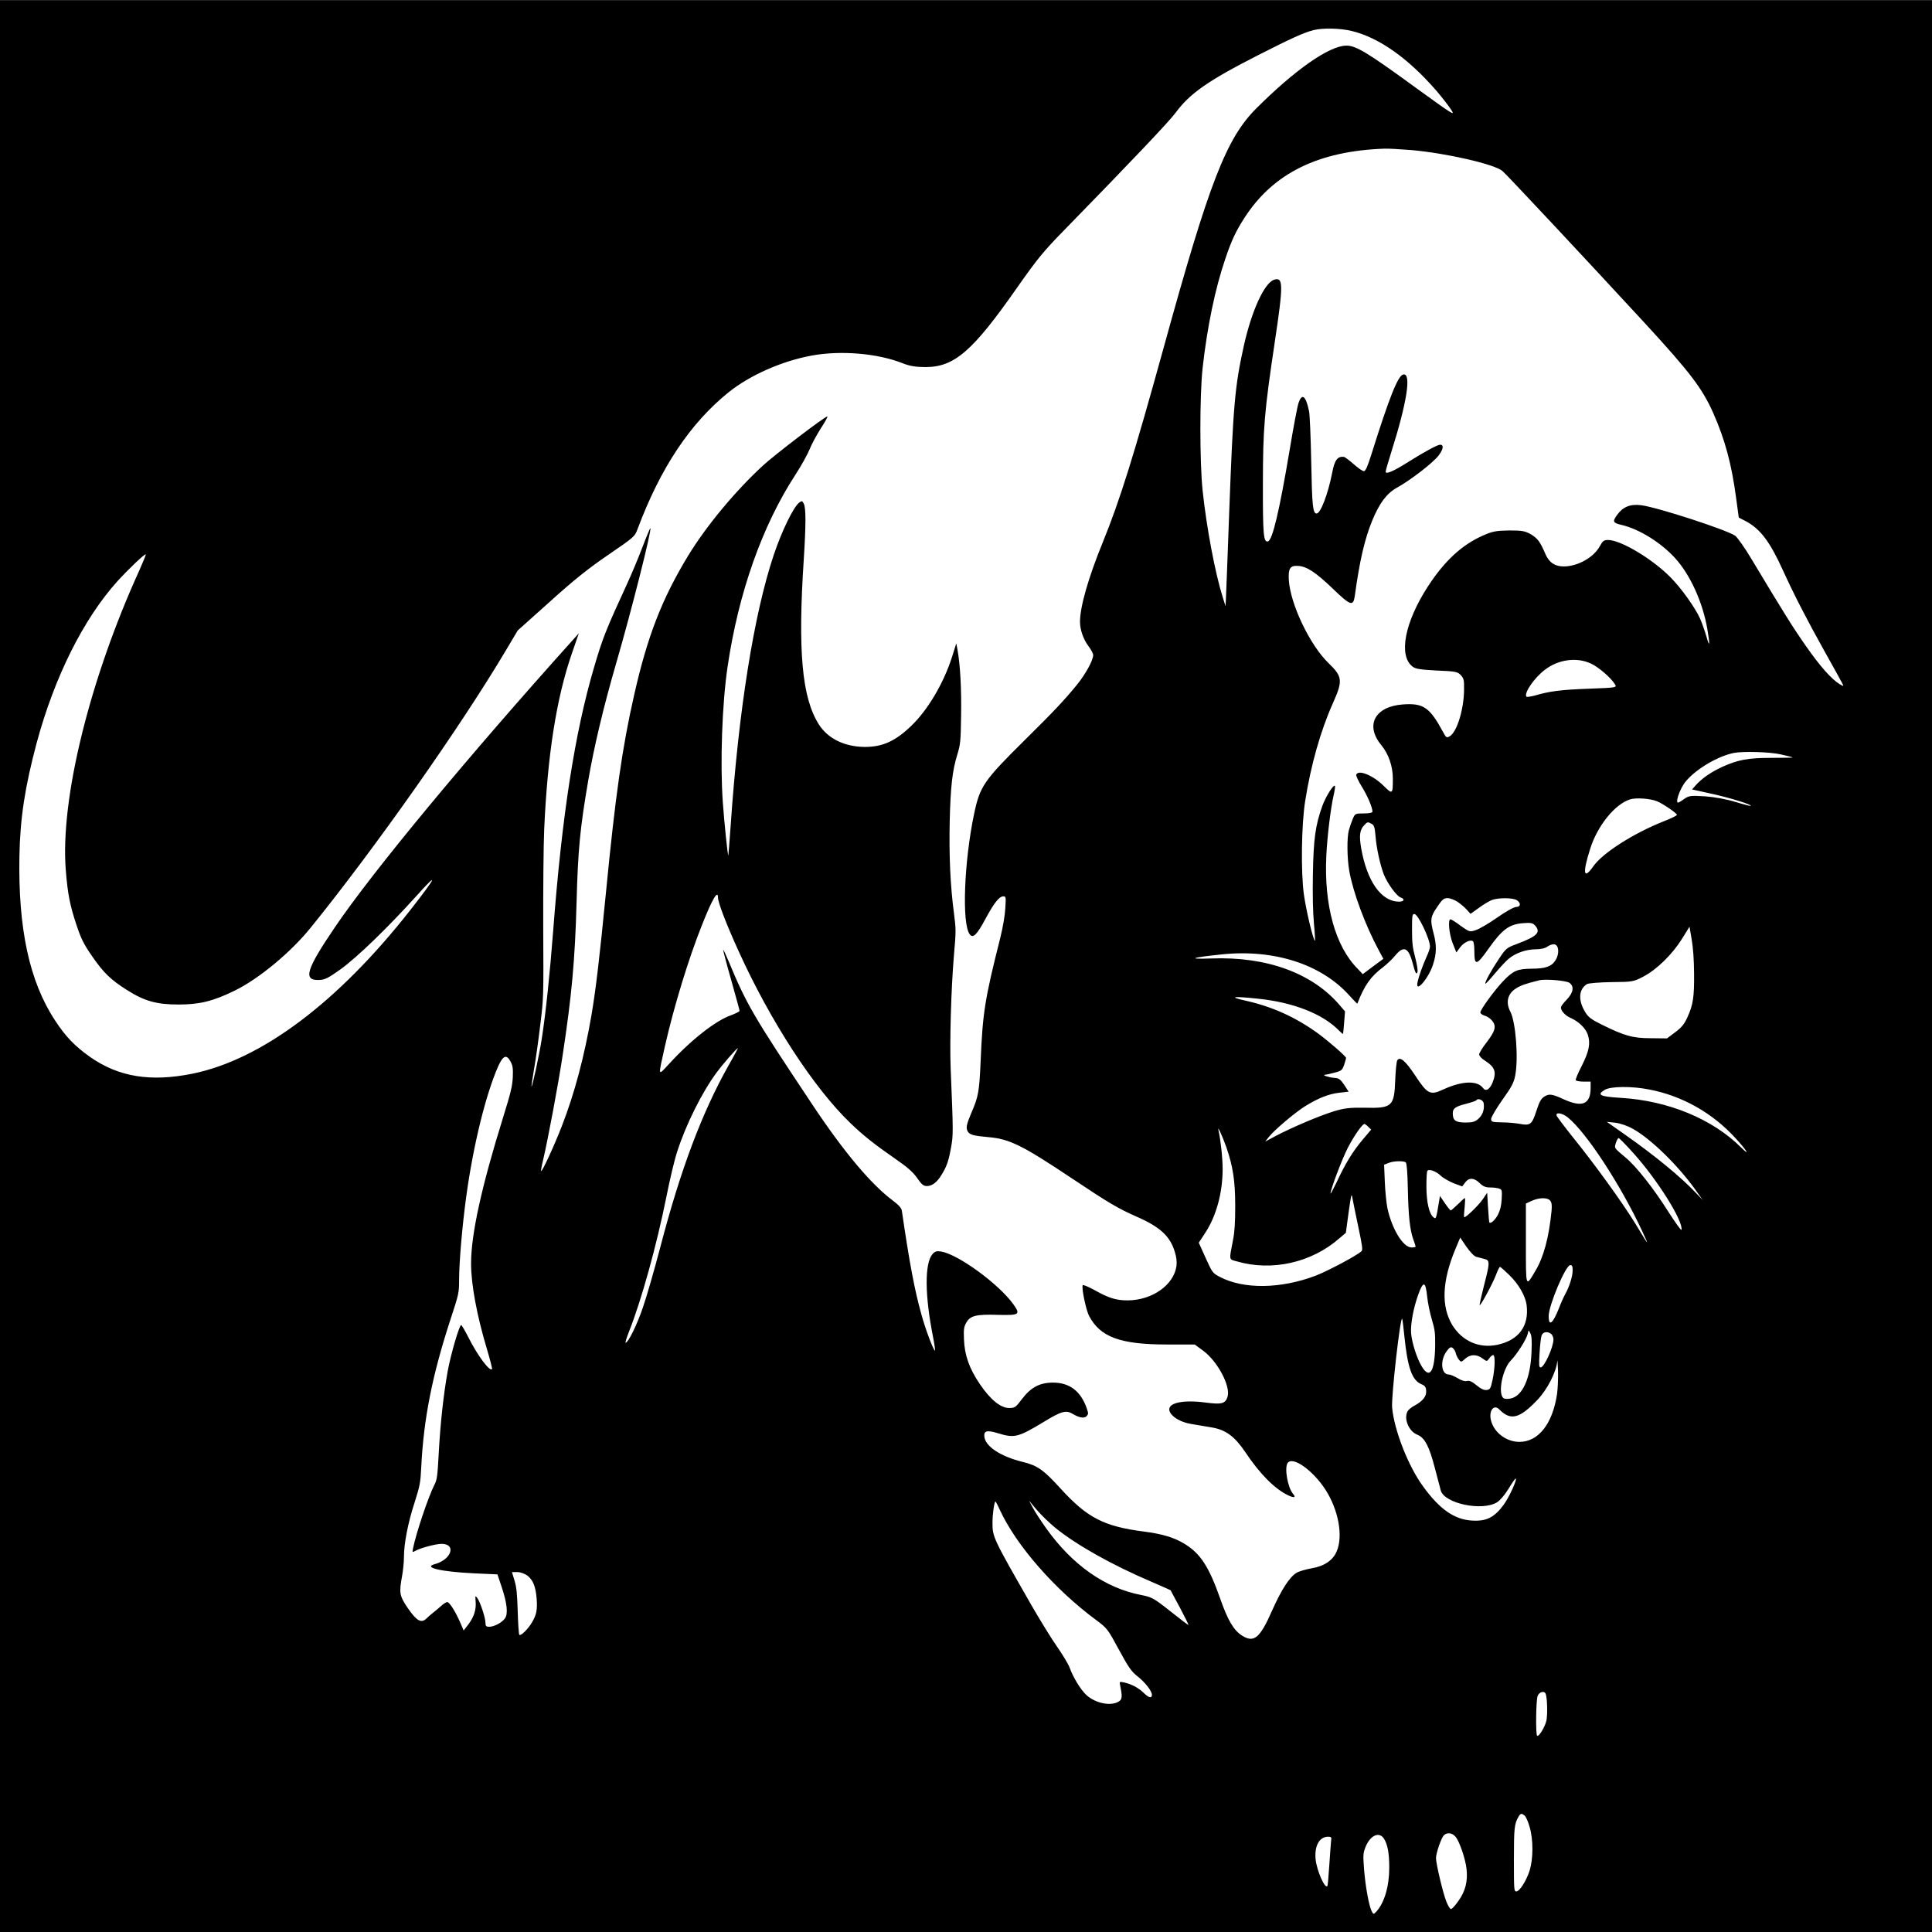
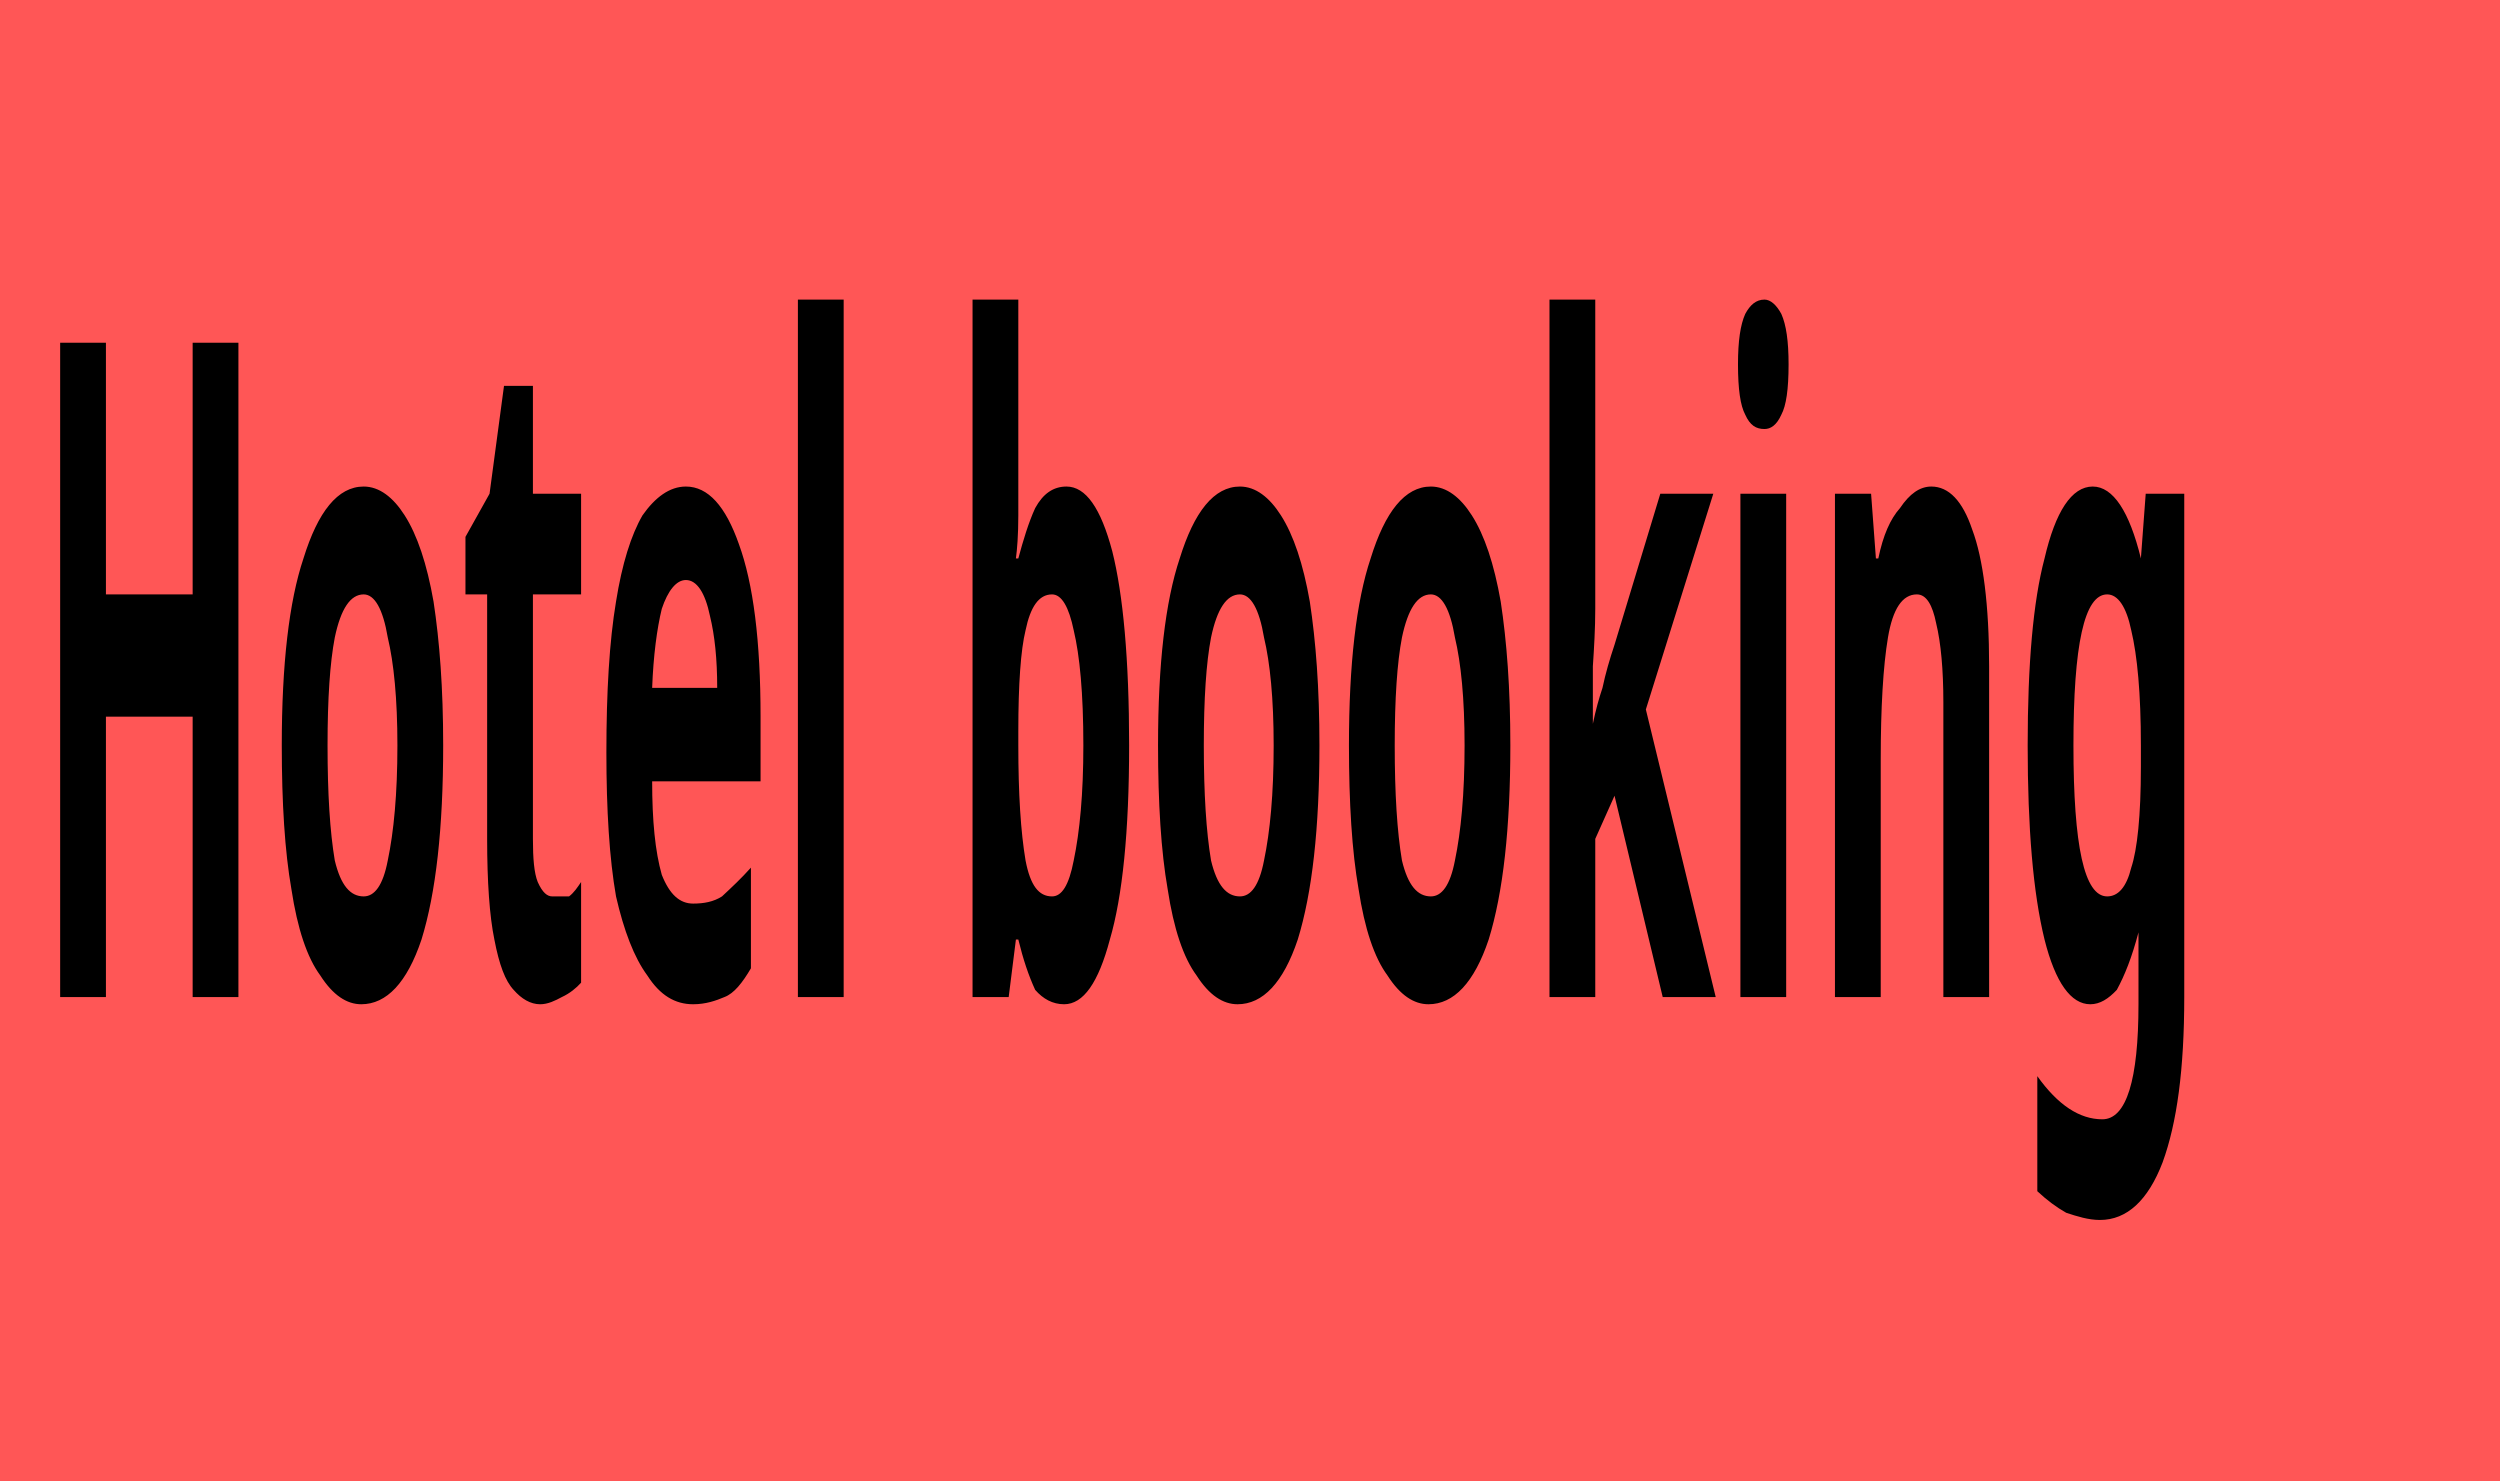
- <svg xmlns="http://www.w3.org/2000/svg" version="1.0" width="47pt" height="47pt" viewBox="0 0 47 47" preserveAspectRatio="xMidYMid meet">
-   <g transform="translate(0,47) scale(0.002916,-0.004292)" fill="#000000" stroke="none">
-     <path d="M0 5475 l0 -5475 8060 0 8060 0 0 5475 0 5475 -8060 0 -8060 0 0 -5475z m11277 5300 c226 -37 471 -154 708 -340 44 -35 98 -82 120 -105 38 -39 24 -33 -291 122 -408 202 -503 241 -584 240 -143 -2 -426 -137 -748 -355 -252 -171 -393 -418 -772 -1352 -251 -618 -368 -872 -511 -1110 -120 -200 -189 -364 -189 -449 0 -44 28 -99 70 -137 22 -20 40 -43 40 -51 0 -30 -62 -107 -137 -170 -106 -88 -192 -150 -438 -315 -336 -226 -370 -259 -418 -414 -84 -271 -104 -624 -37 -684 27 -25 60 -3 131 87 71 90 115 128 149 128 22 0 23 -2 17 -67 -3 -41 -20 -107 -42 -168 -129 -347 -147 -424 -164 -700 -11 -172 -19 -201 -76 -290 -43 -69 -49 -89 -30 -109 18 -18 47 -23 175 -31 171 -10 279 -46 687 -231 317 -144 394 -174 544 -219 196 -58 281 -111 320 -200 14 -31 18 -55 14 -79 -21 -108 -201 -195 -407 -196 -96 0 -158 13 -276 58 -51 19 -96 32 -99 28 -12 -12 26 -138 52 -173 93 -121 260 -163 651 -163 l231 0 70 -35 c121 -60 231 -202 204 -261 -18 -40 -50 -45 -184 -33 -189 17 -317 -2 -301 -46 13 -33 90 -65 178 -75 47 -6 125 -14 174 -20 117 -13 193 -51 281 -140 121 -123 243 -207 355 -244 51 -17 71 -14 44 7 -45 35 -74 147 -46 175 41 41 210 -40 316 -151 109 -116 148 -262 94 -349 -32 -52 -105 -85 -213 -97 -48 -6 -103 -17 -122 -25 -59 -24 -126 -95 -203 -212 -103 -159 -152 -187 -252 -144 -70 30 -119 87 -182 209 -93 180 -164 255 -295 310 -88 37 -186 57 -345 71 -330 29 -470 78 -690 242 -146 109 -194 132 -321 153 -184 31 -309 88 -317 143 -5 33 22 38 114 19 138 -29 169 -23 381 64 147 61 187 69 244 45 55 -22 95 -26 114 -12 16 12 16 14 1 45 -51 98 -145 146 -286 145 -109 -1 -182 -28 -256 -95 -50 -45 -58 -49 -105 -49 -71 0 -156 47 -244 135 -89 89 -128 164 -133 255 -3 55 -1 69 18 92 32 41 82 50 263 46 183 -3 193 1 130 61 -121 114 -457 281 -601 298 -38 4 -52 1 -73 -15 -66 -53 -64 -234 5 -469 13 -46 20 -80 15 -78 -17 11 -79 123 -112 205 -57 138 -100 294 -163 587 -3 16 -25 33 -72 57 -184 93 -411 276 -677 548 -496 506 -545 563 -700 816 -21 34 -40 61 -42 59 -1 -2 28 -79 67 -171 38 -92 70 -171 70 -175 0 -4 -33 -15 -72 -25 -127 -30 -334 -140 -518 -277 -93 -68 -91 -76 -33 101 74 222 195 493 309 687 86 148 134 203 134 156 0 -28 72 -155 175 -308 263 -393 625 -772 931 -971 103 -68 206 -123 374 -202 99 -46 147 -75 181 -108 37 -37 54 -46 81 -46 45 0 87 22 126 67 42 47 57 78 77 155 18 67 18 84 -4 445 -9 155 4 452 27 638 18 141 18 149 1 239 -31 158 -42 328 -36 522 7 198 22 289 64 381 25 56 28 72 31 217 4 150 -7 288 -29 372 l-11 40 -37 -80 c-71 -149 -203 -300 -341 -389 -132 -86 -238 -118 -385 -118 -170 1 -309 47 -385 129 -140 152 -175 414 -124 939 18 193 18 286 0 310 -13 18 -17 18 -40 6 -48 -26 -145 -162 -211 -296 -165 -334 -294 -882 -360 -1540 -9 -88 -18 -161 -19 -163 -5 -4 -35 195 -46 303 -23 222 -6 556 40 767 91 418 288 798 566 1088 50 52 103 118 119 145 16 28 58 80 93 118 36 37 60 67 54 67 -21 0 -438 -216 -540 -280 -231 -145 -471 -342 -621 -509 -218 -244 -340 -456 -451 -791 -99 -296 -156 -568 -235 -1120 -52 -362 -84 -547 -121 -695 -60 -235 -141 -442 -245 -624 -63 -111 -168 -266 -175 -258 -2 2 5 30 17 63 40 115 127 431 162 589 77 343 104 545 117 870 12 301 29 421 97 690 49 195 130 424 233 665 124 289 298 756 286 767 -2 2 -32 -46 -66 -107 -34 -61 -92 -155 -128 -208 -177 -261 -205 -309 -276 -474 -161 -371 -268 -840 -341 -1493 -28 -246 -62 -468 -95 -611 -21 -93 -80 -278 -86 -272 -1 2 8 46 21 98 14 52 37 165 52 250 28 155 28 156 25 550 -1 217 2 469 8 560 28 424 102 743 230 995 l59 116 -37 -28 c-890 -672 -1682 -1321 -1997 -1637 -240 -240 -268 -302 -137 -300 53 1 76 9 184 61 143 71 391 234 633 416 189 143 170 112 -50 -79 -602 -522 -1241 -849 -1819 -929 -349 -48 -616 -19 -855 95 -127 61 -206 117 -292 207 -214 221 -308 519 -297 931 6 217 46 392 144 642 148 373 391 704 676 918 96 71 227 156 234 150 2 -2 -22 -42 -52 -88 -417 -621 -663 -1302 -615 -1702 15 -132 35 -200 88 -308 39 -80 60 -109 132 -180 95 -93 153 -132 293 -192 144 -62 245 -81 428 -81 176 0 289 19 469 79 201 67 468 217 636 359 537 451 1246 1135 1627 1571 l97 111 268 163 c202 124 322 189 488 266 213 99 221 103 244 146 191 347 439 600 761 776 177 96 442 176 690 207 244 31 556 13 767 -45 53 -14 104 -20 183 -20 242 0 394 89 767 452 170 164 218 204 391 324 576 401 873 614 929 665 119 110 270 182 692 328 269 93 378 127 460 141 77 13 221 11 318 -5z m498 -675 c295 -18 693 -80 760 -119 35 -20 696 -500 1190 -864 375 -277 477 -368 569 -509 97 -149 153 -290 190 -481 l22 -110 60 -21 c120 -44 199 -115 307 -276 96 -143 196 -275 351 -464 72 -87 137 -167 145 -178 14 -19 14 -19 -22 -5 -69 29 -163 101 -281 216 -110 107 -180 183 -454 493 -56 64 -118 123 -136 132 -72 34 -649 161 -783 173 -92 8 -153 -9 -201 -54 -42 -39 -37 -46 38 -58 148 -24 327 -100 445 -188 126 -94 231 -251 269 -403 23 -90 19 -108 -8 -41 -14 32 -37 77 -52 100 -40 62 -159 175 -247 235 -152 105 -416 212 -521 212 -35 0 -45 -5 -69 -35 -51 -64 -185 -115 -302 -115 -73 0 -121 22 -152 70 -44 70 -65 89 -121 112 -49 19 -74 22 -182 22 -105 -1 -140 -5 -215 -28 -177 -52 -325 -145 -464 -291 -192 -202 -245 -389 -128 -452 25 -14 67 -18 204 -23 155 -4 174 -7 200 -26 26 -20 28 -27 27 -85 -2 -110 -59 -236 -118 -261 -27 -11 -31 -9 -55 21 -113 142 -164 167 -335 159 -236 -11 -320 -118 -182 -231 61 -51 96 -119 96 -191 0 -88 -3 -89 -76 -40 -89 60 -211 94 -229 64 -4 -6 17 -36 45 -67 48 -52 90 -119 90 -143 0 -6 -29 -10 -73 -10 -71 0 -73 -1 -92 -32 -11 -18 -25 -46 -32 -63 -17 -43 -15 -157 3 -229 31 -121 133 -308 246 -451 l39 -49 -86 -43 -86 -44 -43 31 c-186 127 -281 360 -261 640 7 106 36 269 61 343 9 26 14 51 11 53 -11 11 -76 -59 -105 -113 -58 -109 -74 -188 -79 -388 -3 -120 0 -214 9 -282 8 -57 11 -99 7 -95 -19 18 -73 176 -91 262 -26 126 -21 398 11 532 47 202 128 397 231 553 84 128 81 150 -38 228 -155 102 -319 336 -330 472 -5 64 11 81 77 78 71 -2 148 -36 290 -129 150 -98 171 -102 184 -39 41 202 82 320 145 425 60 99 121 154 205 186 113 42 301 141 348 182 41 37 46 62 13 62 -22 0 -135 -42 -266 -98 -121 -52 -188 -72 -188 -55 0 6 21 55 46 109 132 283 171 452 101 442 -44 -6 -115 -126 -267 -455 -32 -69 -48 -93 -62 -93 -11 0 -49 18 -85 40 -37 22 -74 41 -82 41 -53 4 -77 -18 -97 -90 -35 -121 -97 -231 -130 -231 -32 0 -38 45 -45 295 -4 138 -12 266 -18 285 -27 87 -58 104 -87 48 -10 -18 -43 -137 -74 -264 -87 -352 -144 -515 -182 -522 -37 -7 -43 39 -42 323 0 317 12 412 99 807 72 326 72 370 -6 353 -81 -18 -188 -177 -253 -377 -74 -227 -88 -333 -121 -938 -14 -256 -26 -481 -28 -500 l-3 -35 -23 50 c-64 138 -135 394 -168 605 -25 163 -25 541 0 695 38 232 105 452 190 620 52 105 88 156 161 233 239 251 616 377 1166 390 30 1 132 -3 225 -8z m1496 -2910 c63 -19 169 -81 202 -118 17 -19 13 -19 -220 -25 -233 -6 -325 -14 -450 -39 -35 -6 -65 -9 -69 -6 -21 21 67 108 156 153 111 58 264 72 381 35z m1583 -515 c55 -8 100 -16 102 -18 1 -1 -79 -2 -179 -2 -195 0 -279 -11 -412 -52 -91 -29 -164 -63 -215 -101 l-34 -26 154 -23 c150 -22 344 -62 336 -70 -2 -2 -59 8 -127 22 -77 16 -174 28 -255 32 -123 5 -134 4 -178 -17 -25 -13 -48 -21 -51 -18 -15 15 31 92 74 124 90 70 265 139 396 157 74 10 299 6 389 -8z m-1030 -266 c48 -13 166 -68 166 -77 0 -4 -48 -20 -108 -36 -253 -68 -513 -180 -591 -257 -80 -77 -90 -39 -25 100 61 132 207 254 334 281 51 10 165 5 224 -11z m-2381 -128 c21 -8 26 -19 32 -66 8 -71 39 -167 70 -221 29 -50 105 -121 139 -130 39 -9 31 -24 -12 -24 -149 0 -269 116 -317 306 -17 69 -11 102 27 128 26 19 29 19 61 7z m717 -442 c24 -11 59 -31 76 -44 l32 -24 68 33 c38 19 87 39 109 45 53 14 177 14 210 -1 35 -16 32 -38 -6 -38 -18 0 -87 -26 -158 -60 -69 -33 -150 -65 -178 -71 -51 -12 -54 -11 -127 24 -40 21 -79 37 -85 37 -23 0 -12 -84 19 -137 l30 -51 30 28 c31 29 89 48 109 35 6 -3 11 -28 11 -54 0 -87 17 -85 119 13 112 108 172 138 286 144 68 4 84 1 104 -15 47 -38 14 -60 -159 -104 -80 -20 -88 -25 -145 -83 -66 -67 -120 -134 -113 -141 2 -2 37 23 77 56 41 33 92 71 115 84 57 33 147 55 229 55 42 0 79 6 98 16 17 8 42 14 57 12 38 -4 43 -54 9 -90 -33 -36 -84 -48 -202 -48 -117 -1 -151 -11 -237 -72 -72 -52 -188 -160 -188 -176 0 -6 16 -14 35 -18 19 -3 46 -15 60 -26 41 -32 32 -59 -40 -123 -36 -31 -65 -63 -65 -71 0 -8 21 -24 48 -35 85 -37 99 -65 63 -126 -24 -38 -56 -51 -79 -29 -49 44 -177 40 -333 -9 -108 -34 -130 -26 -233 80 -81 83 -126 109 -149 86 -6 -6 -14 -56 -17 -110 -8 -152 -25 -163 -256 -159 -123 1 -169 -2 -259 -21 -120 -25 -351 -92 -485 -140 l-85 -31 30 26 c48 41 221 140 304 175 110 46 195 69 284 76 l78 6 -37 39 c-31 31 -46 38 -79 39 -45 2 -111 16 -81 18 11 0 47 6 81 12 57 10 63 14 79 45 9 19 16 36 16 38 0 9 -141 92 -230 137 -190 94 -385 154 -610 188 -144 22 -106 26 105 11 298 -21 543 -87 678 -182 16 -11 30 -19 31 -17 2 2 6 32 10 66 l7 61 -43 34 c-228 183 -611 278 -1073 266 -207 -5 -169 5 87 23 435 31 830 -55 1064 -232 36 -27 67 -49 68 -47 58 103 112 155 217 208 30 16 74 44 98 64 71 59 112 47 147 -44 21 -56 32 -68 40 -47 3 9 -6 46 -20 82 -21 53 -26 82 -26 155 0 83 2 90 20 90 30 0 130 -142 130 -185 0 -9 -13 -35 -29 -58 -31 -47 -65 -110 -75 -144 -21 -67 93 22 130 102 29 61 30 109 4 175 -30 77 -27 94 30 150 42 43 55 50 87 50 21 0 58 -10 83 -21z m1973 -404 c2 -136 -8 -180 -56 -251 -25 -38 -48 -57 -101 -84 l-69 -35 -136 1 c-150 0 -221 14 -411 78 -86 29 -111 42 -137 72 -59 67 -52 128 17 157 14 5 106 10 205 11 174 1 183 2 267 32 111 40 239 125 320 213 l63 69 18 -72 c12 -47 19 -112 20 -191z m-1040 -55 c42 -20 33 -56 -22 -95 -25 -17 -46 -36 -48 -42 -6 -18 34 -49 80 -62 67 -20 127 -59 144 -96 23 -49 10 -94 -52 -177 -30 -39 -52 -75 -49 -80 3 -4 32 -8 65 -8 l59 0 0 -37 c-1 -92 -71 -111 -225 -63 -97 30 -120 32 -159 16 -29 -12 -42 -27 -69 -83 -37 -77 -50 -84 -142 -72 -33 4 -99 8 -147 8 -78 1 -88 3 -88 19 0 10 42 59 93 108 79 75 96 97 108 139 28 98 4 304 -41 362 -40 52 -23 101 47 131 42 18 75 26 193 46 49 9 225 -1 253 -14z m-7014 -467 c-223 -269 -402 -593 -569 -1028 -51 -132 -117 -288 -147 -346 -49 -98 -122 -199 -144 -199 -4 0 8 28 28 62 104 178 231 489 313 767 28 96 68 211 90 255 73 154 207 336 328 447 52 48 169 139 178 139 2 0 -32 -44 -77 -97z m-1819 20 c18 -24 21 -38 18 -88 -3 -49 -18 -91 -80 -226 -181 -395 -268 -664 -268 -830 0 -118 48 -295 134 -489 25 -57 43 -106 41 -109 -18 -18 -123 78 -200 183 -27 36 -53 66 -58 66 -15 0 -86 -165 -112 -261 -35 -132 -62 -300 -75 -468 -10 -126 -14 -148 -35 -175 -51 -68 -153 -273 -180 -364 -6 -21 -5 -21 22 -11 42 16 169 39 217 39 126 0 82 -90 -57 -115 -101 -19 53 -43 326 -52 l197 -6 35 -71 c46 -93 55 -154 27 -179 -26 -24 -88 -46 -129 -47 -28 0 -33 4 -33 23 0 28 -44 118 -68 140 -17 15 -18 14 -14 -19 6 -47 -13 -87 -60 -130 l-40 -35 -27 43 c-41 64 -91 118 -110 118 -9 0 -34 -11 -56 -25 -22 -13 -51 -30 -65 -37 -14 -7 -37 -21 -52 -31 -43 -29 -82 -14 -155 58 -71 71 -75 86 -48 185 8 30 15 78 15 106 0 76 34 195 89 309 43 92 49 111 55 196 20 279 92 525 247 847 66 136 69 146 69 215 0 103 26 308 60 477 58 289 164 581 267 738 41 61 69 68 103 25z m9501 -158 c275 -36 526 -133 717 -275 95 -70 128 -108 47 -53 -240 162 -609 265 -1004 281 -174 7 -202 17 -134 45 49 21 230 22 374 2z m-1383 -78 c7 -35 -8 -65 -43 -87 -29 -18 -51 -22 -112 -22 -81 1 -103 12 -103 53 0 27 22 38 110 53 45 8 85 17 88 21 13 13 57 0 60 -18z m700 -79 c156 -85 445 -386 624 -648 59 -87 59 -87 -58 44 -103 115 -343 341 -526 494 -69 59 -129 113 -132 120 -9 20 47 14 92 -10z m548 -67 c149 -57 371 -205 514 -340 l65 -62 -55 39 c-124 90 -345 213 -590 330 l-155 74 71 -5 c44 -4 101 -17 150 -36z m-2211 13 l24 -16 -72 -58 c-81 -65 -145 -136 -217 -242 -28 -39 -50 -67 -50 -62 1 24 97 197 146 261 52 67 118 132 137 133 4 0 19 -7 32 -16z m-1185 -114 c56 -110 75 -192 75 -335 0 -97 -5 -147 -19 -195 -33 -116 -35 -106 33 -119 293 -58 625 -7 857 132 l52 30 23 116 c22 105 24 112 32 80 5 -19 27 -92 49 -163 33 -105 38 -130 27 -137 -39 -25 -280 -112 -383 -139 -291 -75 -600 -78 -799 -7 -60 21 -64 25 -119 108 l-57 86 54 56 c92 95 145 227 145 362 0 63 -17 167 -35 220 -11 31 32 -32 65 -95z m3399 -37 c200 -151 415 -385 399 -433 -2 -6 -52 41 -111 104 -124 133 -267 256 -356 306 -98 56 -94 52 -80 83 7 15 17 27 23 27 5 0 62 -39 125 -87z m-1901 -51 c8 -6 14 -51 17 -148 5 -158 17 -232 45 -287 11 -20 20 -40 20 -42 0 -3 -15 -5 -34 -5 -71 0 -165 106 -202 225 -8 28 -18 94 -21 147 l-6 97 34 9 c42 13 130 14 147 4z m291 -75 c20 -13 69 -32 108 -43 l72 -18 24 22 c31 29 75 28 121 -3 28 -19 50 -25 89 -25 29 0 63 -3 76 -7 21 -5 23 -10 19 -59 -3 -37 -12 -63 -31 -88 -24 -31 -62 -54 -72 -44 -2 2 -7 41 -11 86 l-7 82 -36 -36 c-36 -36 -149 -110 -156 -102 -3 2 -1 27 4 56 4 29 5 52 2 52 -4 0 -30 -16 -58 -35 -29 -19 -56 -35 -60 -35 -4 0 -26 18 -49 41 l-41 41 -7 -29 c-25 -103 -26 -104 -47 -92 -36 19 -59 86 -59 175 0 44 3 84 8 88 12 13 73 -2 111 -27z m915 -143 c12 -11 14 -26 10 -57 -22 -151 -66 -262 -135 -340 -82 -94 -79 -99 -79 157 l0 225 48 15 c64 20 137 20 156 0z m-618 -317 c16 -3 46 -8 67 -12 48 -8 48 -18 -3 -152 -22 -59 -38 -108 -36 -110 6 -7 108 121 135 169 14 26 30 48 35 48 4 0 39 -21 77 -46 78 -51 135 -119 145 -170 22 -120 -66 -200 -246 -226 -151 -21 -291 21 -374 112 -94 106 -86 249 26 431 l40 65 52 -52 c31 -30 64 -54 82 -57z m804 -77 c0 -34 -27 -92 -63 -136 -13 -16 -36 -51 -51 -78 -51 -88 -86 -107 -86 -45 0 61 142 289 180 289 16 0 20 -7 20 -30z m-1214 -147 c6 -38 24 -97 40 -133 25 -56 28 -76 27 -146 -3 -149 -46 -194 -113 -117 -41 47 -81 133 -88 188 -5 51 19 140 60 218 42 79 61 76 74 -10z m-190 -225 c27 -180 64 -251 142 -273 29 -8 38 -16 40 -37 4 -31 -28 -59 -96 -84 -26 -9 -53 -24 -59 -33 -34 -41 10 -113 80 -132 63 -17 100 -65 147 -188 23 -58 45 -116 50 -129 31 -73 342 -118 468 -67 26 11 63 40 96 76 29 33 56 59 60 59 18 0 -54 -107 -101 -150 -78 -71 -143 -93 -263 -88 -147 6 -269 64 -406 192 -125 115 -243 320 -260 449 -8 61 68 518 84 503 2 -3 11 -47 18 -98z m1061 -88 c-8 -151 -73 -251 -173 -266 -27 -4 -54 -3 -63 3 -46 29 -5 165 63 212 53 37 131 121 141 151 7 23 8 23 22 4 11 -14 14 -39 10 -104z m164 100 c10 -6 19 -20 19 -31 0 -44 -77 -159 -107 -159 -14 0 -15 12 -9 81 4 45 11 90 17 100 11 21 49 25 80 9z m-796 -109 c3 -10 14 -26 25 -36 18 -16 21 -16 53 4 42 26 96 27 145 2 36 -18 37 -18 56 0 11 11 25 19 33 19 18 0 16 -72 -5 -140 -16 -50 -20 -55 -49 -58 -21 -2 -50 7 -85 27 -37 21 -61 28 -81 24 -16 -3 -46 3 -76 16 -28 11 -61 21 -75 21 -64 0 -74 81 -16 133 24 22 35 25 50 17 10 -5 21 -18 25 -29z m845 -231 c-37 -170 -156 -272 -314 -272 -108 0 -211 52 -237 121 -21 54 23 95 69 63 94 -65 168 -53 318 54 83 59 159 160 166 221 1 10 4 -16 6 -57 2 -41 -2 -100 -8 -130z m-4649 -657 c138 -203 459 -452 806 -626 89 -45 94 -49 187 -166 79 -99 104 -124 154 -151 65 -34 122 -84 122 -106 0 -21 -26 -17 -68 11 -44 29 -100 49 -161 59 -42 6 -43 6 -36 -16 18 -59 17 -76 -4 -88 -62 -33 -200 -16 -279 34 -46 29 -109 99 -137 152 -11 21 -58 74 -104 119 -46 44 -142 150 -215 236 -323 383 -326 387 -326 470 0 49 15 119 25 119 2 0 19 -21 36 -47z m463 -102 c178 -98 474 -211 806 -307 85 -25 155 -46 156 -47 0 -1 36 -46 78 -99 42 -54 74 -98 71 -98 -4 0 -72 35 -153 79 -138 74 -153 79 -241 91 -300 39 -575 170 -793 378 -44 42 -94 94 -111 116 l-32 41 64 -52 c35 -28 105 -74 155 -102z m-4404 -271 c46 -24 69 -62 77 -130 7 -63 -1 -92 -38 -134 -35 -41 -97 -81 -107 -71 -4 3 -10 64 -13 133 -4 98 -10 138 -27 175 l-21 47 45 0 c25 0 62 -9 84 -20z m8495 -670 c13 -22 17 -118 6 -152 -12 -37 -66 -96 -78 -85 -12 13 -9 201 5 225 13 23 56 31 67 12z m-176 -690 c10 -5 29 -33 41 -62 33 -74 32 -184 0 -252 -28 -58 -83 -116 -110 -116 -19 0 -20 8 -20 181 0 179 4 202 38 242 17 20 26 21 51 7z m-576 -120 c33 -26 84 -128 92 -184 11 -69 -10 -124 -66 -178 -27 -27 -56 -48 -64 -48 -8 0 -25 19 -39 43 -28 48 -86 214 -86 246 0 29 46 118 67 130 28 17 68 13 96 -9z m-596 -12 c30 -34 43 -82 43 -163 0 -106 -40 -198 -107 -249 -24 -17 -25 -17 -39 1 -23 30 -53 142 -64 237 -9 82 -8 92 11 126 39 68 116 92 156 48z m-442 -10 c-2 -13 -9 -75 -15 -138 -6 -63 -13 -117 -16 -119 -19 -20 -87 84 -98 149 -12 76 29 129 102 130 28 0 32 -3 27 -22z" />
+ <svg xmlns="http://www.w3.org/2000/svg" width="76" height="45">
+   <g>
+     <rect fill="#ff5656" id="canvas_background" height="47" width="78" y="-1" x="-1" />
+   </g>
+   <g>
+     <text style="cursor: move;" font-weight="bold" transform="matrix(1.00562, 0, 0, 1, -1.63101, 0)" xml:space="preserve" text-anchor="start" font-family="Oswald, sans-serif" font-size="24" id="svg_1" y="257.007" x="290" stroke-width="0" stroke="#000" fill="#000000">Hotel booking</text>
+     <text transform="matrix(1.51924, 0, 0, 0.550721, -16.548, 8.69833)" xml:space="preserve" text-anchor="start" font-family="Oswald, sans-serif" font-size="24" id="svg_2" y="13.5" x="12" stroke-width="0" stroke="#000" fill="#000000" />
+     <text transform="matrix(1.71393, 0, 0, 1, -18.5313, 0)" xml:space="preserve" text-anchor="start" font-family="Oswald, sans-serif" font-size="24" id="svg_3" y="5.875" x="11.25" fill-opacity="null" stroke-opacity="null" stroke-width="0" stroke="#000" fill="#000000" />
+     <text transform="matrix(1.21479, 0, 0, 0.593974, -14.7822, 8.02414)" xml:space="preserve" text-anchor="start" font-family="Oswald, sans-serif" font-size="24" id="svg_4" y="12.375" x="15.5" fill-opacity="null" stroke-opacity="null" stroke-width="0" stroke="#000" fill="#000000" />
+     <text transform="matrix(0.606167, 0, 0, 0.856932, 70.9515, 1.99832)" xml:space="preserve" text-anchor="start" font-family="Oswald, sans-serif" font-size="24" id="svg_5" y="7.375" x="12" fill-opacity="null" stroke-opacity="null" stroke-width="0" stroke="#000" fill="#000000">Hotel booking</text>
+     <text font-weight="bold" transform="matrix(4.68687, 0, 0, 13.9897, -151.648, -333.804)" xml:space="preserve" text-anchor="start" font-family="'Trebuchet MS', Gadget, sans-serif" font-size="2" id="svg_6" y="26.028" x="32.56" fill-opacity="null" stroke-opacity="null" stroke-width="0" stroke="#000" fill="#000000">Hotel booking</text>
  </g>
</svg>
